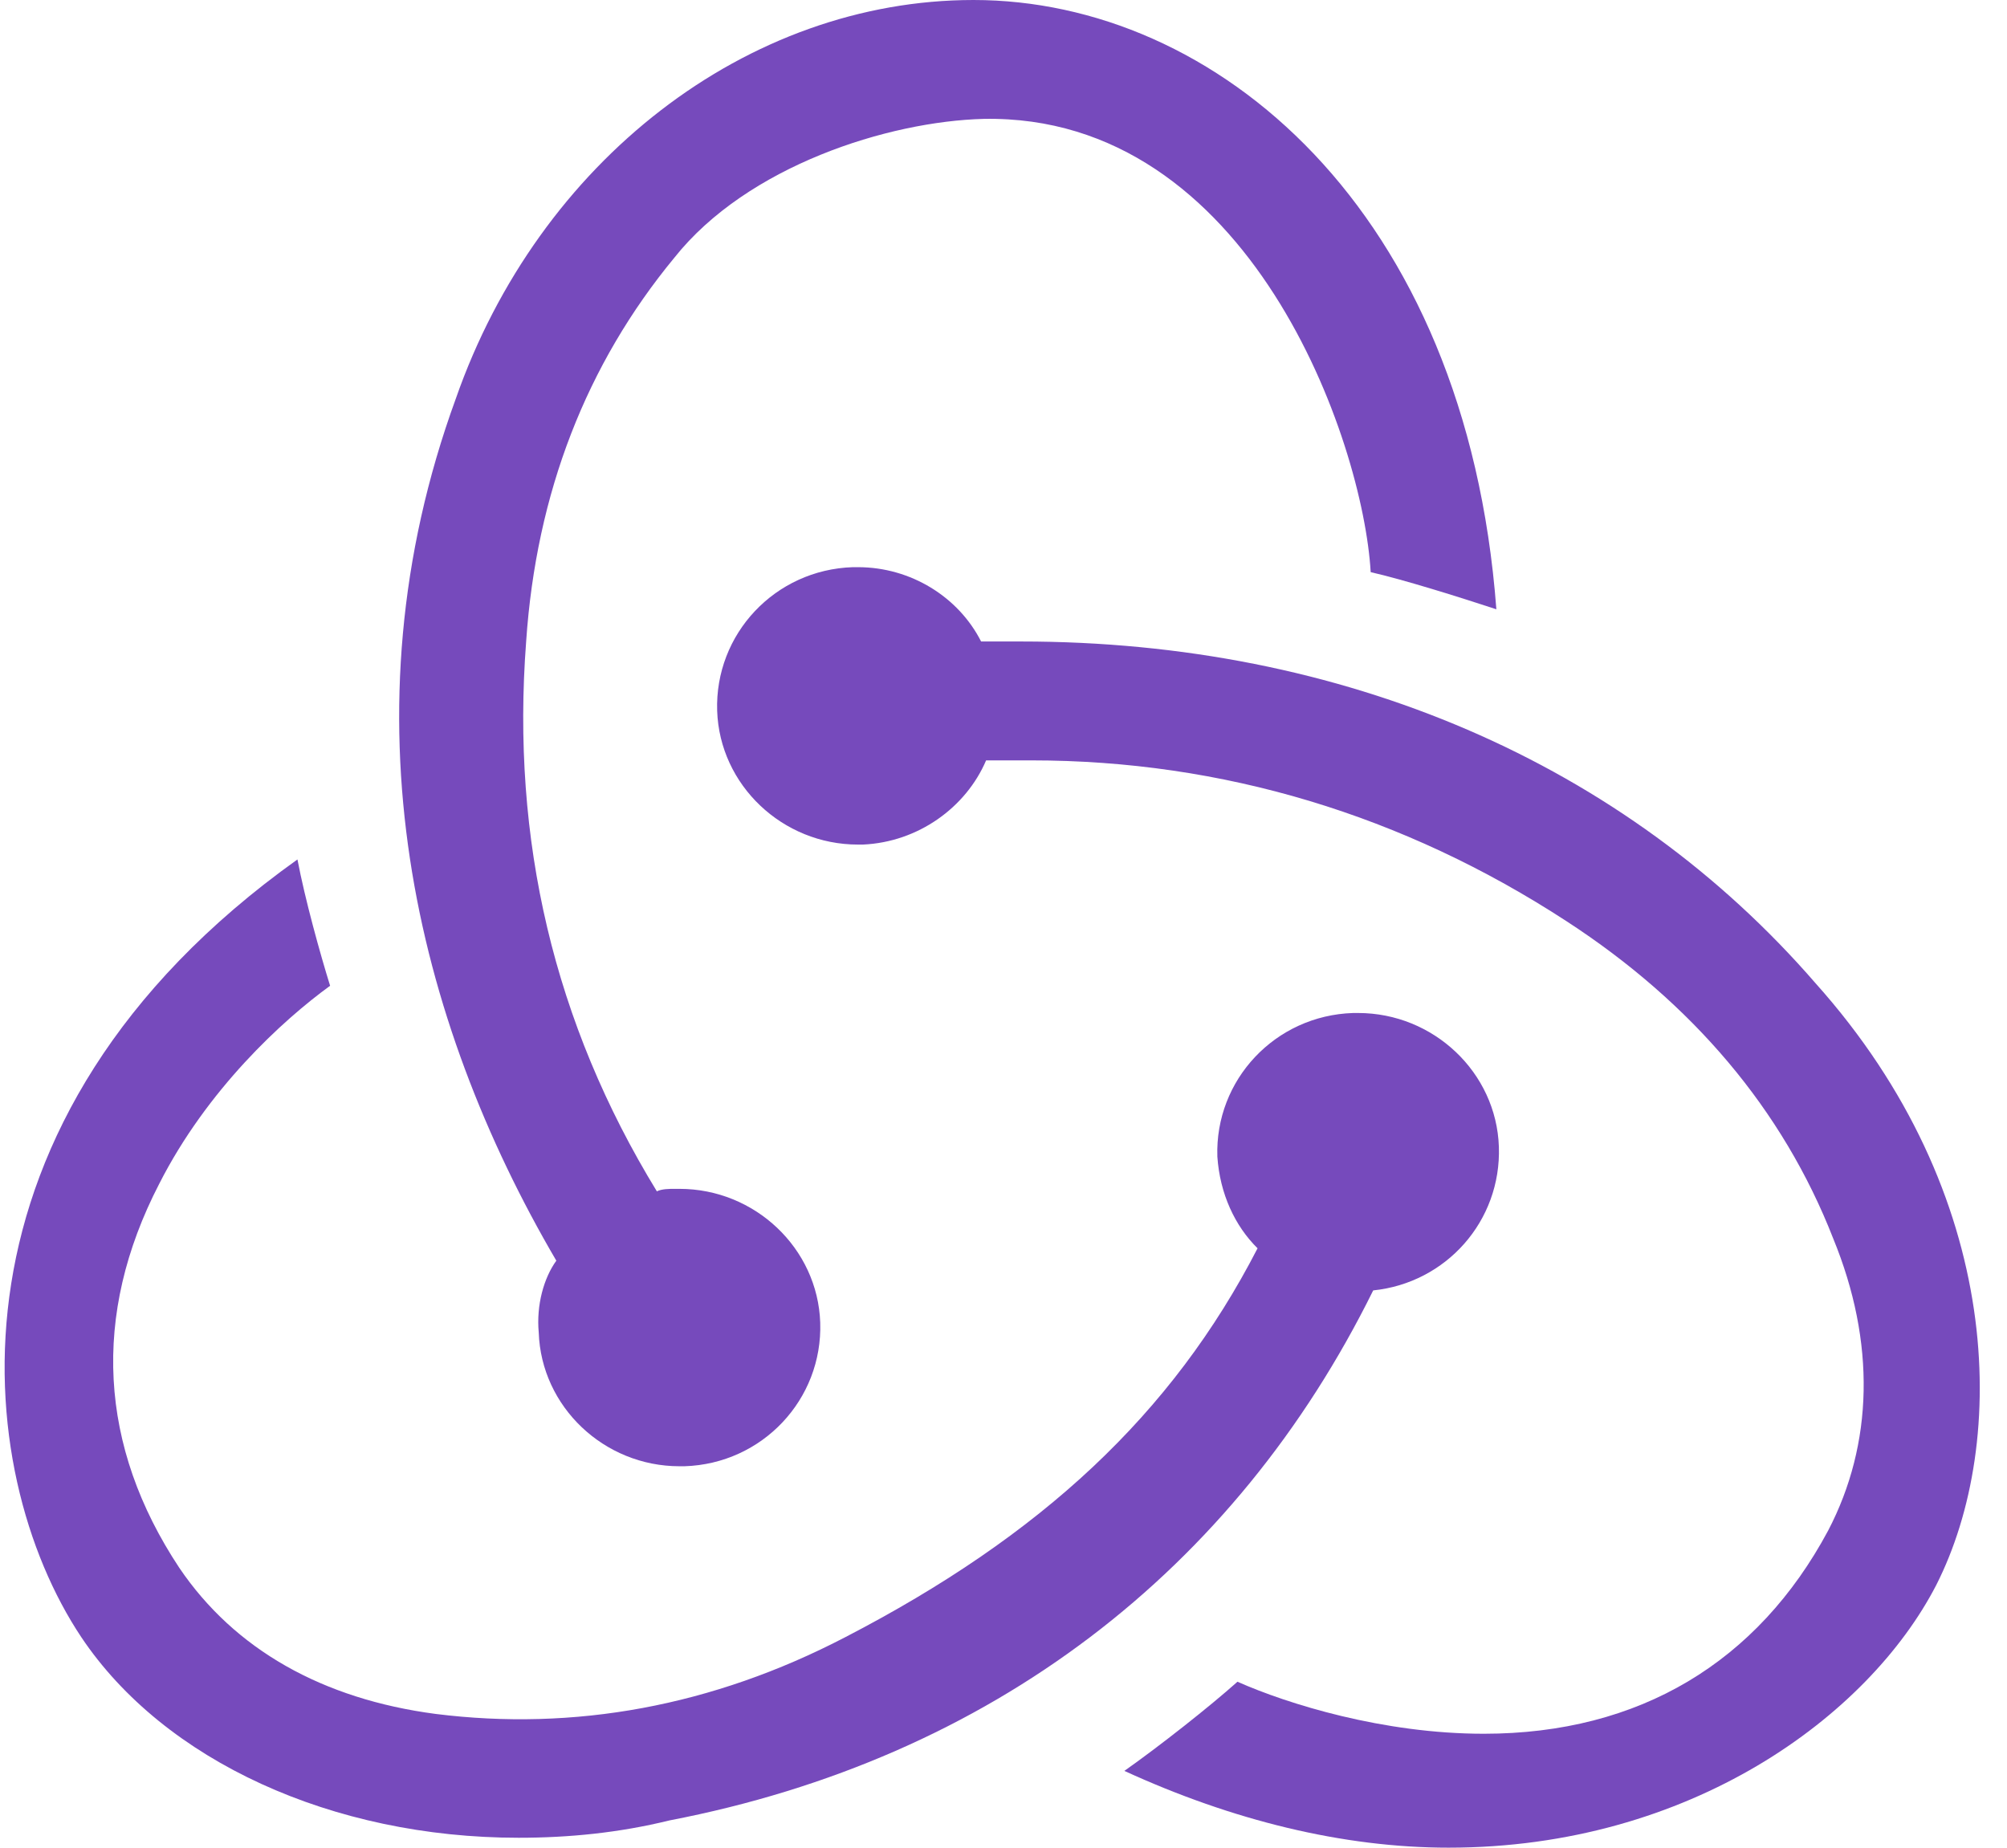
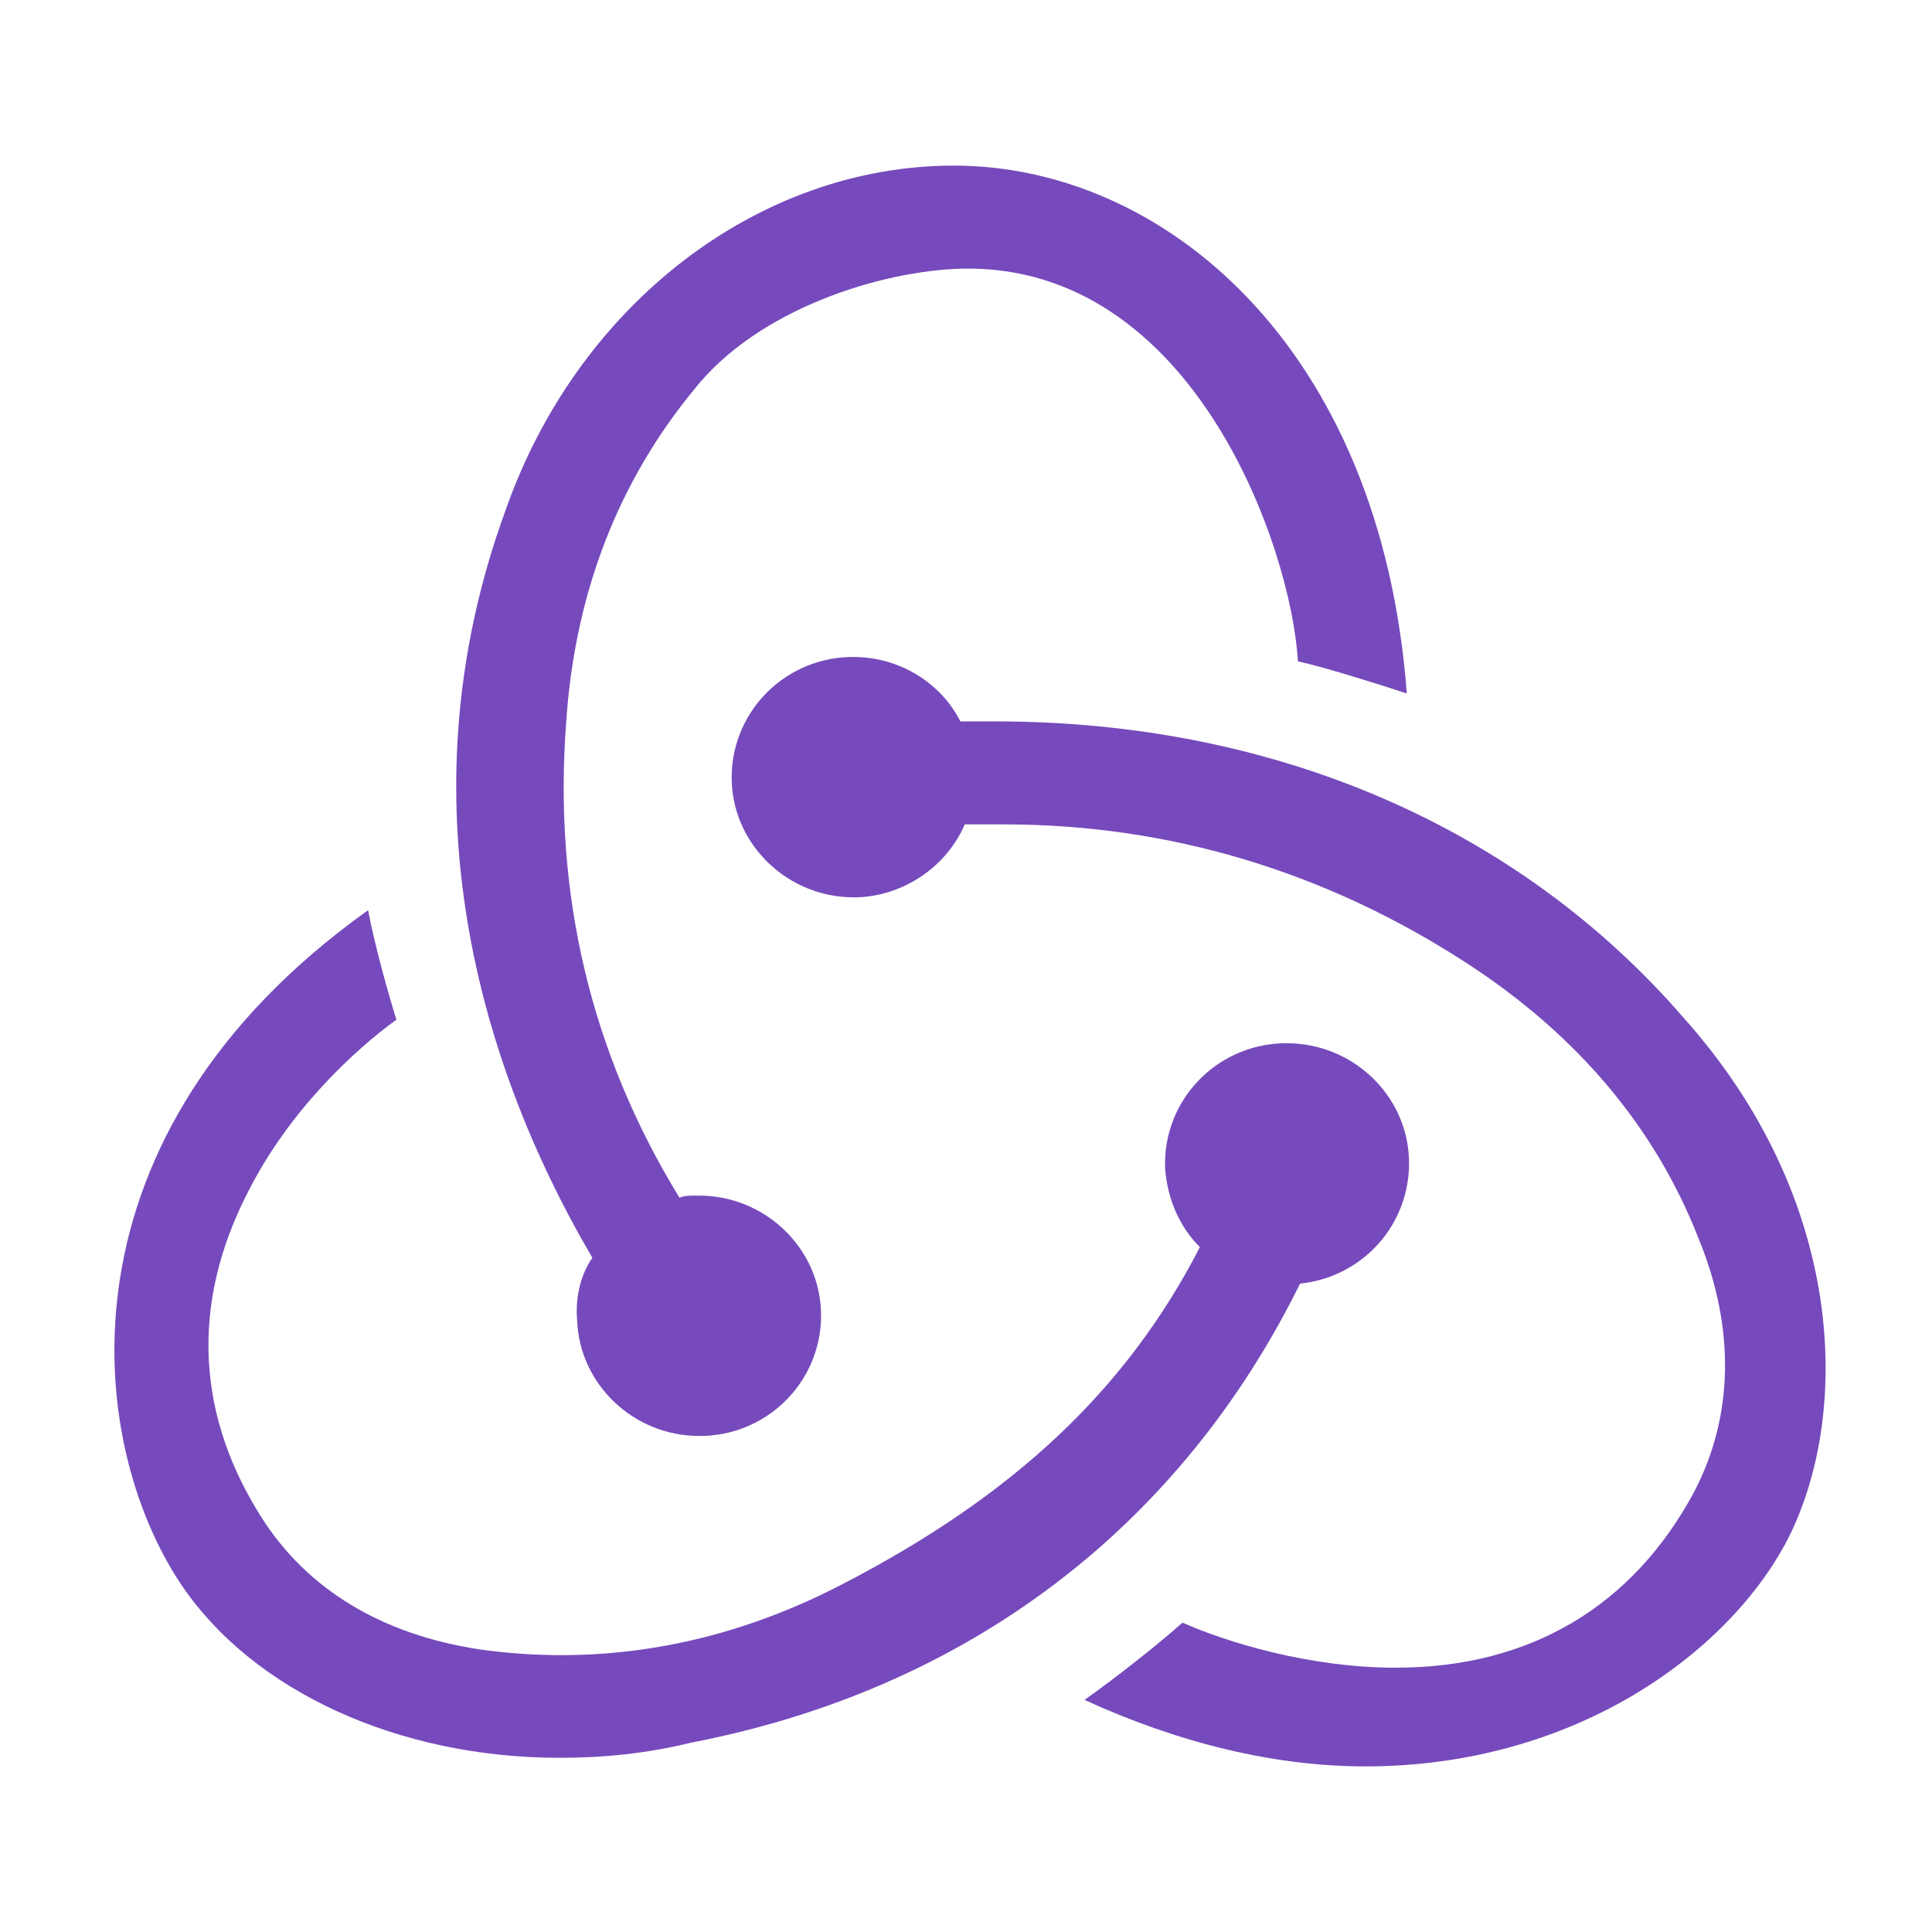
- <svg xmlns="http://www.w3.org/2000/svg" width="63" height="58" viewBox="0 0 63 58" fill="none">
-   <path d="M43.105 40.507C45.393 40.273 47.129 38.33 47.05 35.997C46.971 33.665 44.998 31.799 42.631 31.799H42.474C40.028 31.877 38.134 33.898 38.213 36.308C38.292 37.474 38.765 38.485 39.475 39.185C36.793 44.394 32.69 48.204 26.536 51.391C22.355 53.568 18.015 54.346 13.676 53.802C10.126 53.335 7.364 51.78 5.628 49.215C3.104 45.405 2.867 41.284 4.997 37.163C6.496 34.209 8.863 32.032 10.362 30.944C10.047 29.933 9.573 28.223 9.337 26.979C-2.104 35.142 -0.92 46.182 2.551 51.391C5.155 55.279 10.441 57.689 16.279 57.689C17.858 57.689 19.435 57.533 21.013 57.145C31.112 55.201 38.765 49.292 43.105 40.507Z" fill="#764ABC" />
-   <path d="M56.991 30.866C50.995 23.946 42.158 20.137 32.059 20.137H30.797C30.087 18.737 28.588 17.804 26.931 17.804H26.773C24.327 17.882 22.433 19.904 22.512 22.314C22.591 24.646 24.564 26.512 26.931 26.512H27.088C28.824 26.434 30.323 25.346 30.954 23.869H32.375C38.371 23.869 44.051 25.579 49.18 28.922C53.125 31.488 55.965 34.831 57.543 38.874C58.884 42.139 58.805 45.327 57.385 48.048C55.176 52.169 51.468 54.424 46.576 54.424C43.42 54.424 40.422 53.491 38.844 52.791C37.976 53.568 36.398 54.812 35.294 55.59C38.686 57.145 42.158 58 45.472 58C53.046 58 58.648 53.879 60.778 49.759C63.066 45.249 62.908 37.474 56.991 30.866Z" fill="#764ABC" />
-   <path d="M16.911 41.828C16.99 44.161 18.962 46.027 21.329 46.027H21.487C23.933 45.949 25.826 43.928 25.747 41.517C25.668 39.185 23.696 37.319 21.329 37.319H21.171C21.013 37.319 20.777 37.319 20.619 37.397C17.384 32.11 16.043 26.357 16.516 20.137C16.832 15.472 18.41 11.429 21.171 8.086C23.459 5.209 27.878 3.81 30.876 3.732C39.239 3.576 42.789 13.839 43.026 17.96C44.051 18.193 45.787 18.737 46.971 19.126C46.024 6.531 38.134 0 30.56 0C23.459 0 16.911 5.054 14.307 12.517C10.678 22.469 13.045 32.032 17.463 39.574C17.069 40.118 16.832 40.973 16.911 41.828Z" fill="#764ABC" />
+ <svg xmlns="http://www.w3.org/2000/svg" width="70" height="70" viewBox="0 0 70 70" fill="none">
+   <path d="M47.105 46.507C49.393 46.273 51.129 44.33 51.05 41.997C50.971 39.665 48.998 37.799 46.631 37.799H46.474C44.028 37.877 42.134 39.898 42.213 42.308C42.292 43.474 42.765 44.485 43.475 45.185C40.793 50.394 36.69 54.204 30.536 57.391C26.355 59.568 22.015 60.346 17.676 59.802C14.126 59.335 11.364 57.78 9.628 55.215C7.104 51.405 6.867 47.284 8.997 43.163C10.496 40.209 12.863 38.032 14.362 36.944C14.047 35.933 13.573 34.222 13.336 32.978C1.896 41.142 3.08 52.182 6.551 57.391C9.155 61.279 14.441 63.689 20.279 63.689C21.858 63.689 23.435 63.533 25.013 63.145C35.112 61.201 42.765 55.292 47.105 46.507Z" fill="#764ABC" />
+   <path d="M60.991 36.866C54.995 29.946 46.158 26.137 36.059 26.137H34.797C34.087 24.737 32.588 23.804 30.931 23.804H30.773C28.327 23.882 26.433 25.904 26.512 28.314C26.591 30.646 28.564 32.512 30.931 32.512H31.088C32.824 32.434 34.323 31.346 34.955 29.869H36.375C42.371 29.869 48.051 31.579 53.18 34.922C57.125 37.488 59.965 40.831 61.543 44.874C62.884 48.139 62.805 51.327 61.385 54.048C59.176 58.169 55.468 60.424 50.576 60.424C47.42 60.424 44.422 59.491 42.844 58.791C41.976 59.568 40.398 60.812 39.294 61.59C42.686 63.145 46.158 64 49.472 64C57.046 64 62.648 59.879 64.778 55.759C67.066 51.249 66.908 43.474 60.991 36.866Z" fill="#764ABC" />
+   <path d="M20.911 47.828C20.99 50.161 22.962 52.027 25.329 52.027H25.487C27.933 51.949 29.826 49.928 29.747 47.517C29.668 45.185 27.696 43.319 25.329 43.319H25.171C25.013 43.319 24.777 43.319 24.619 43.397C21.384 38.11 20.043 32.357 20.516 26.137C20.832 21.472 22.41 17.429 25.171 14.086C27.459 11.209 31.878 9.81 34.876 9.732C43.239 9.576 46.789 19.839 47.026 23.96C48.051 24.193 49.787 24.737 50.971 25.126C50.024 12.531 42.134 6 34.56 6C27.459 6 20.911 11.054 18.307 18.517C14.678 28.469 17.045 38.032 21.463 45.574C21.069 46.118 20.832 46.973 20.911 47.828Z" fill="#764ABC" />
</svg>
